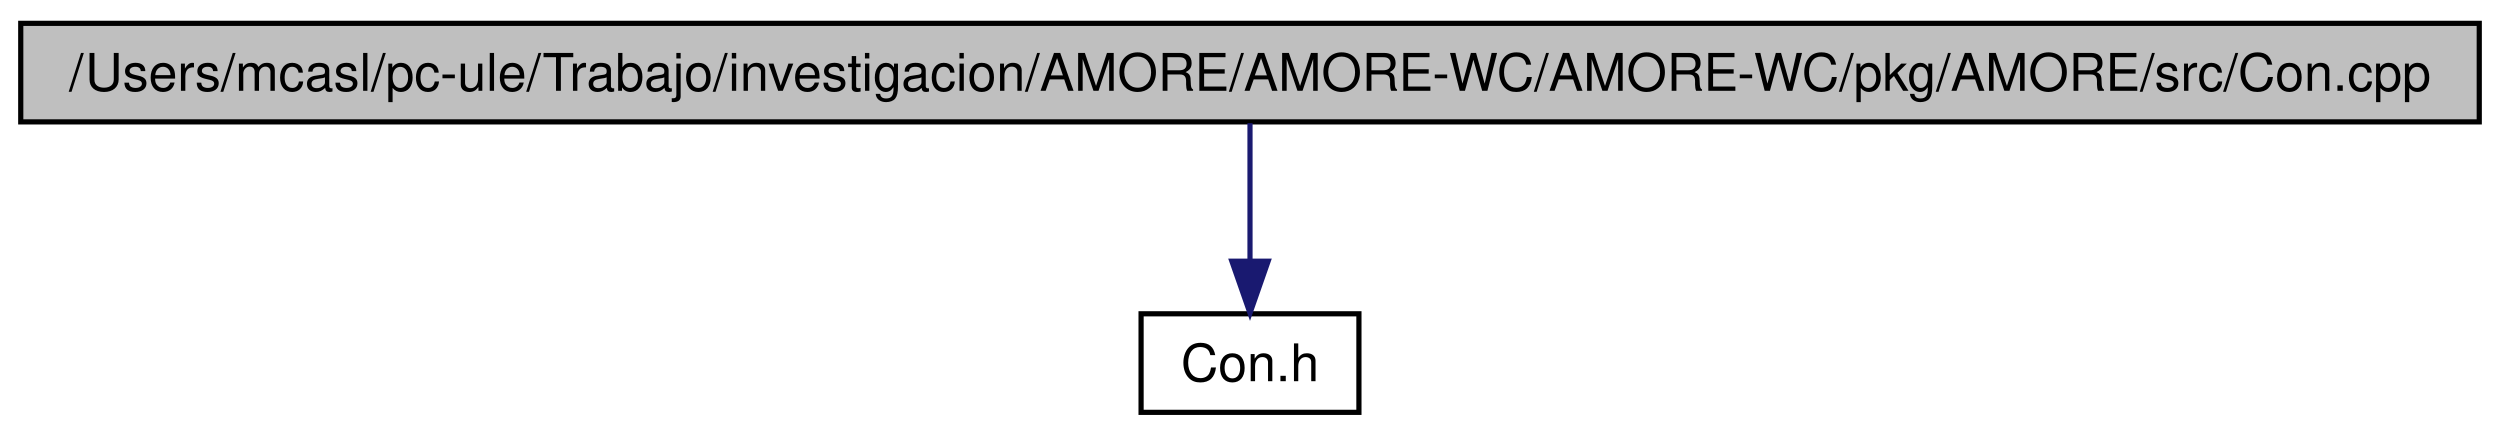
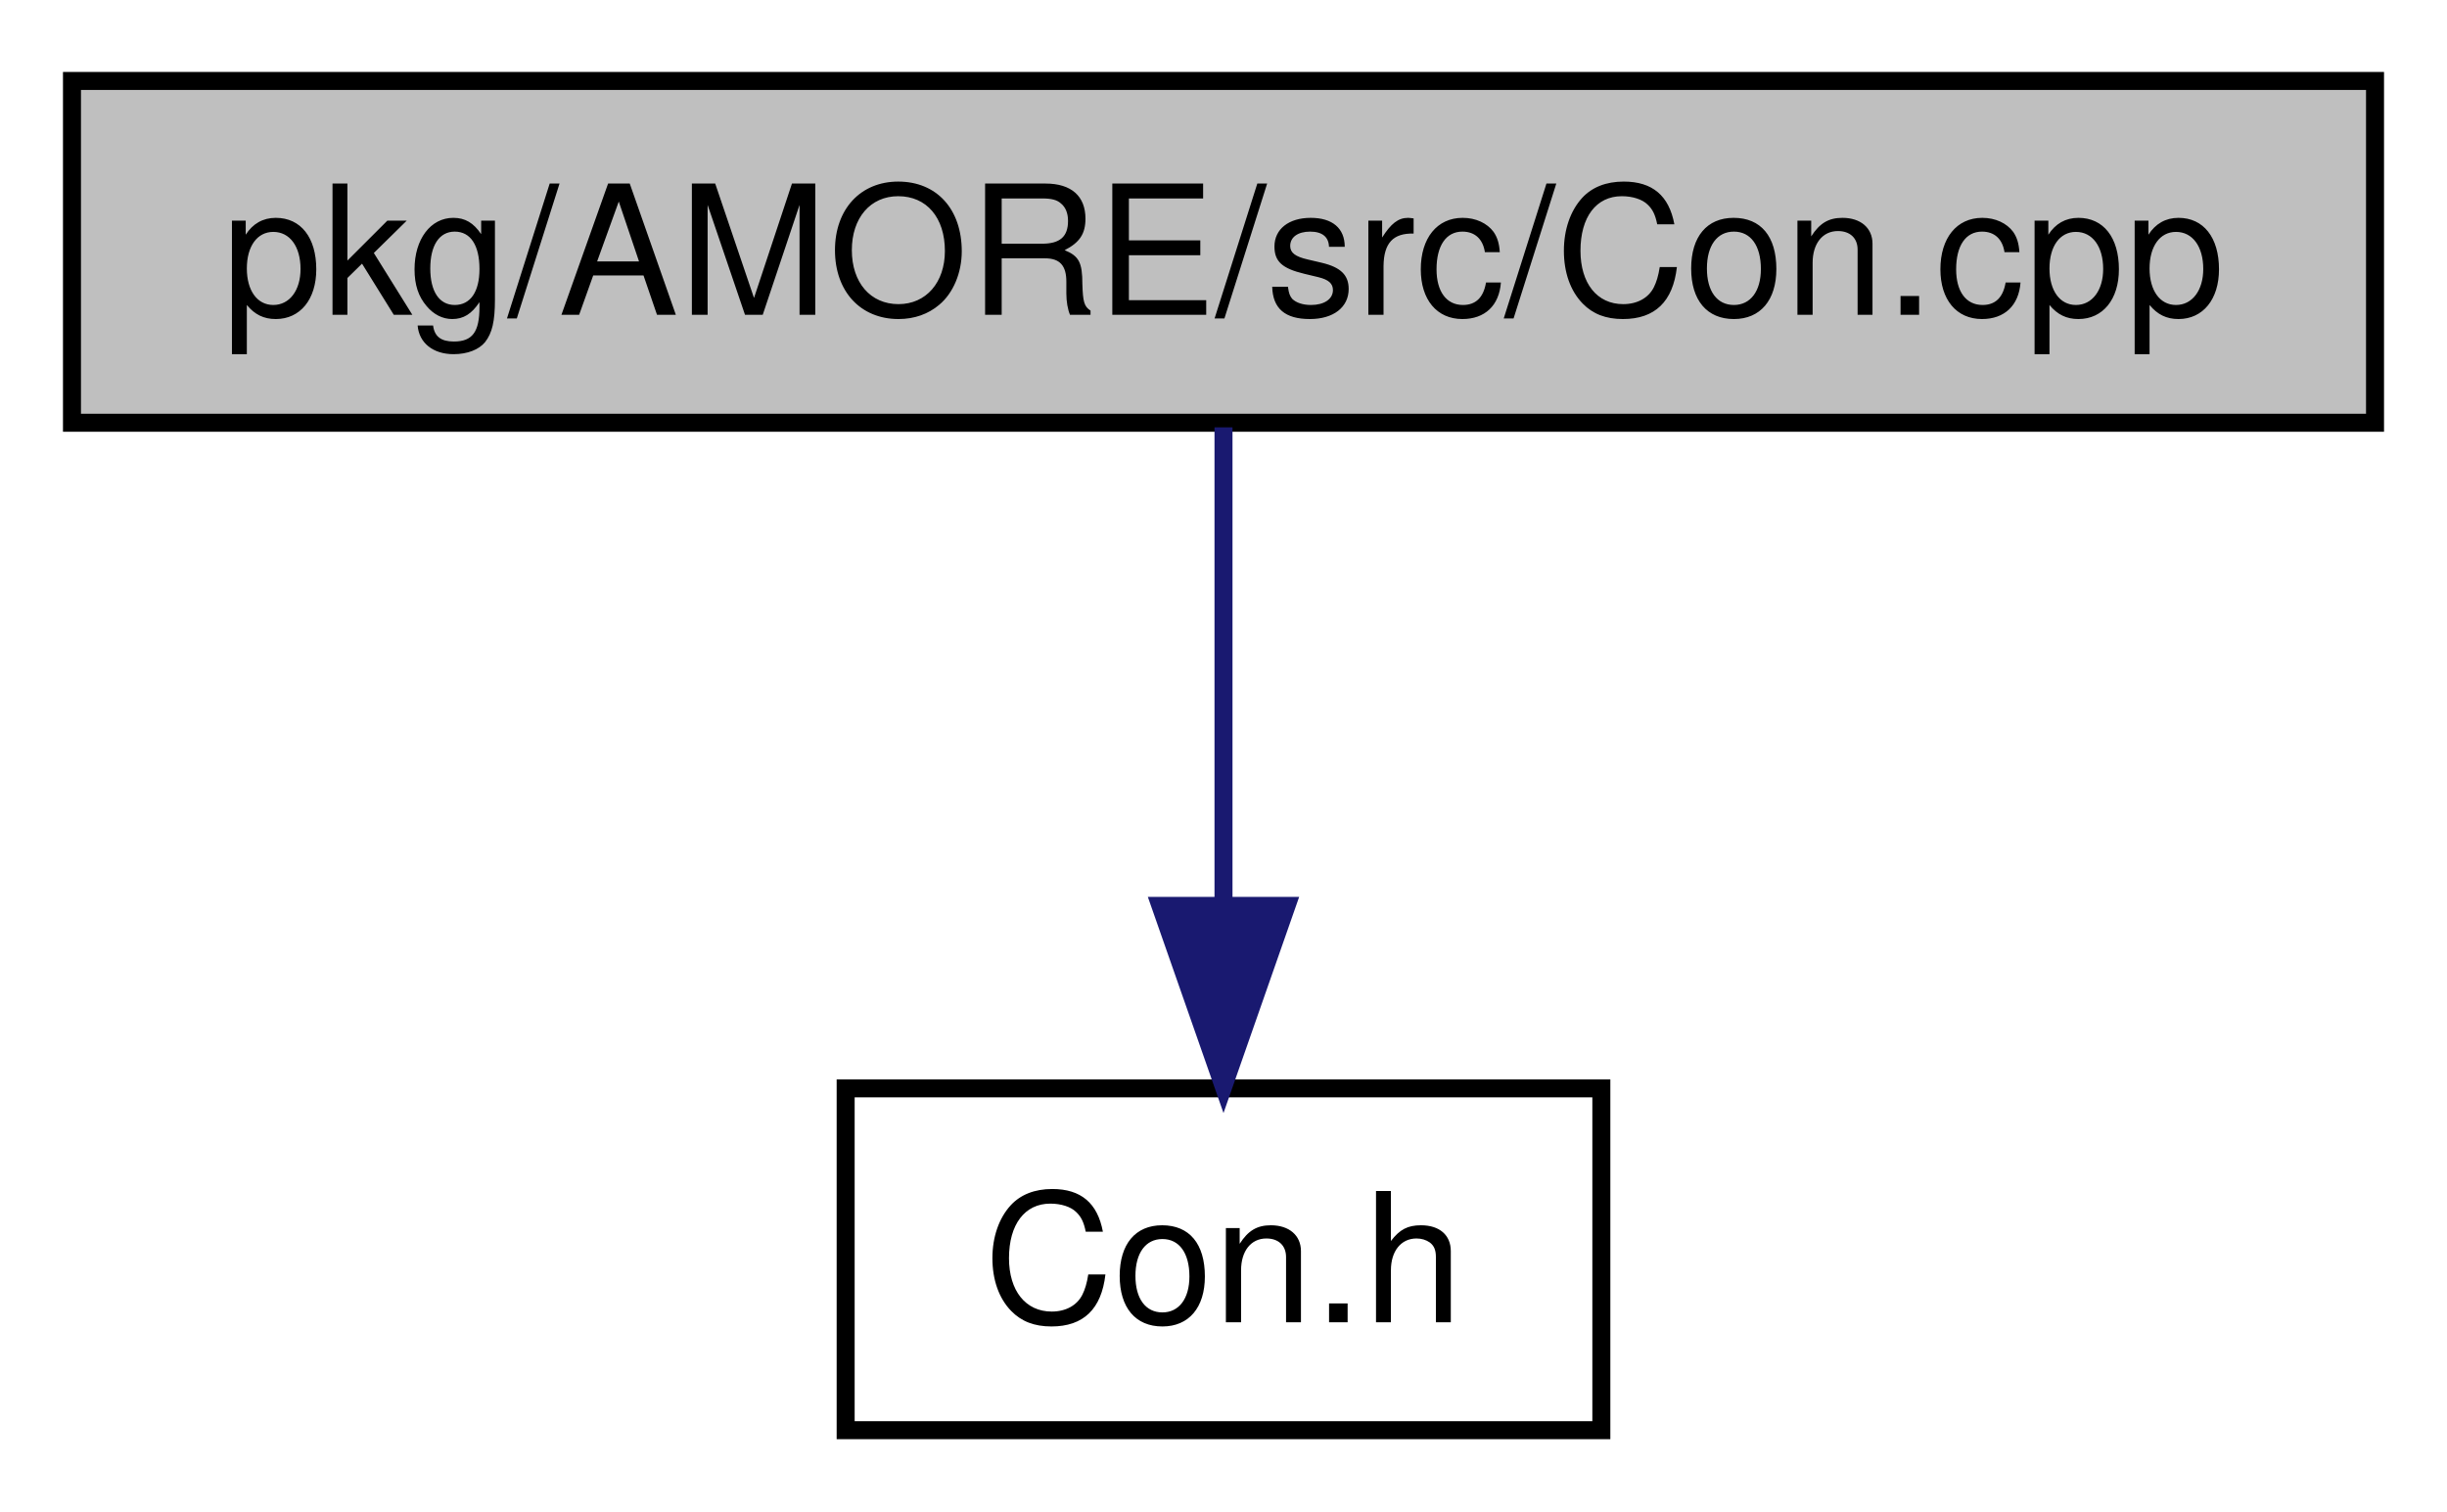
- <svg xmlns="http://www.w3.org/2000/svg" xmlns:xlink="http://www.w3.org/1999/xlink" width="482pt" height="84pt" viewBox="0.00 0.00 482.00 84.00">
+ <svg xmlns="http://www.w3.org/2000/svg" xmlns:xlink="http://www.w3.org/1999/xlink" width="136pt" height="84pt" viewBox="0.00 0.00 136.00 84.00">
  <g id="graph1" class="graph" transform="scale(1 1) rotate(0) translate(4 80)">
-     <polygon fill="white" stroke="white" points="-4,5 -4,-80 479,-80 479,5 -4,5" />
+     <polygon fill="white" stroke="white" points="-4,5 -4,-80 133,-80 133,5 -4,5" />
    <g id="node1" class="node">
-       <polygon fill="#bfbfbf" stroke="black" points="0,-56.5 0,-75.5 474,-75.5 474,-56.5 0,-56.5" />
-       <text text-anchor="middle" x="237" y="-62.5" font-family="Helvetica,sans-Serif" font-size="10.00">/Users/mcasl/pc-ule/Trabajo/investigacion/AMORE/AMORE-WC/AMORE-WC/pkg/AMORE/src/Con.cpp</text>
+       <polygon fill="#bfbfbf" stroke="black" points="0,-56.5 0,-75.5 128,-75.5 128,-56.5 0,-56.5" />
+       <text text-anchor="middle" x="64" y="-62.5" font-family="Helvetica,sans-Serif" font-size="10.00">pkg/AMORE/src/Con.cpp</text>
    </g>
    <g id="node3" class="node">
      <a xlink:href="_con_8h.html" target="_top" xlink:title="Con.h">
-         <polygon fill="white" stroke="black" points="216,-0.5 216,-19.5 258,-19.5 258,-0.5 216,-0.5" />
-         <text text-anchor="middle" x="237" y="-6.5" font-family="Helvetica,sans-Serif" font-size="10.00">Con.h</text>
+         <polygon fill="white" stroke="black" points="43,-0.5 43,-19.5 85,-19.5 85,-0.5 43,-0.5" />
+         <text text-anchor="middle" x="64" y="-6.5" font-family="Helvetica,sans-Serif" font-size="10.00">Con.h</text>
      </a>
    </g>
    <g id="edge2" class="edge">
-       <path fill="none" stroke="midnightblue" d="M237,-56.245C237,-48.938 237,-38.694 237,-29.705" />
-       <polygon fill="midnightblue" stroke="midnightblue" points="240.5,-29.643 237,-19.643 233.5,-29.643 240.5,-29.643" />
+       <path fill="none" stroke="midnightblue" d="M64,-56.245C64,-48.938 64,-38.694 64,-29.705" />
+       <polygon fill="midnightblue" stroke="midnightblue" points="67.5,-29.643 64,-19.643 60.5,-29.643 67.5,-29.643" />
    </g>
  </g>
</svg>
